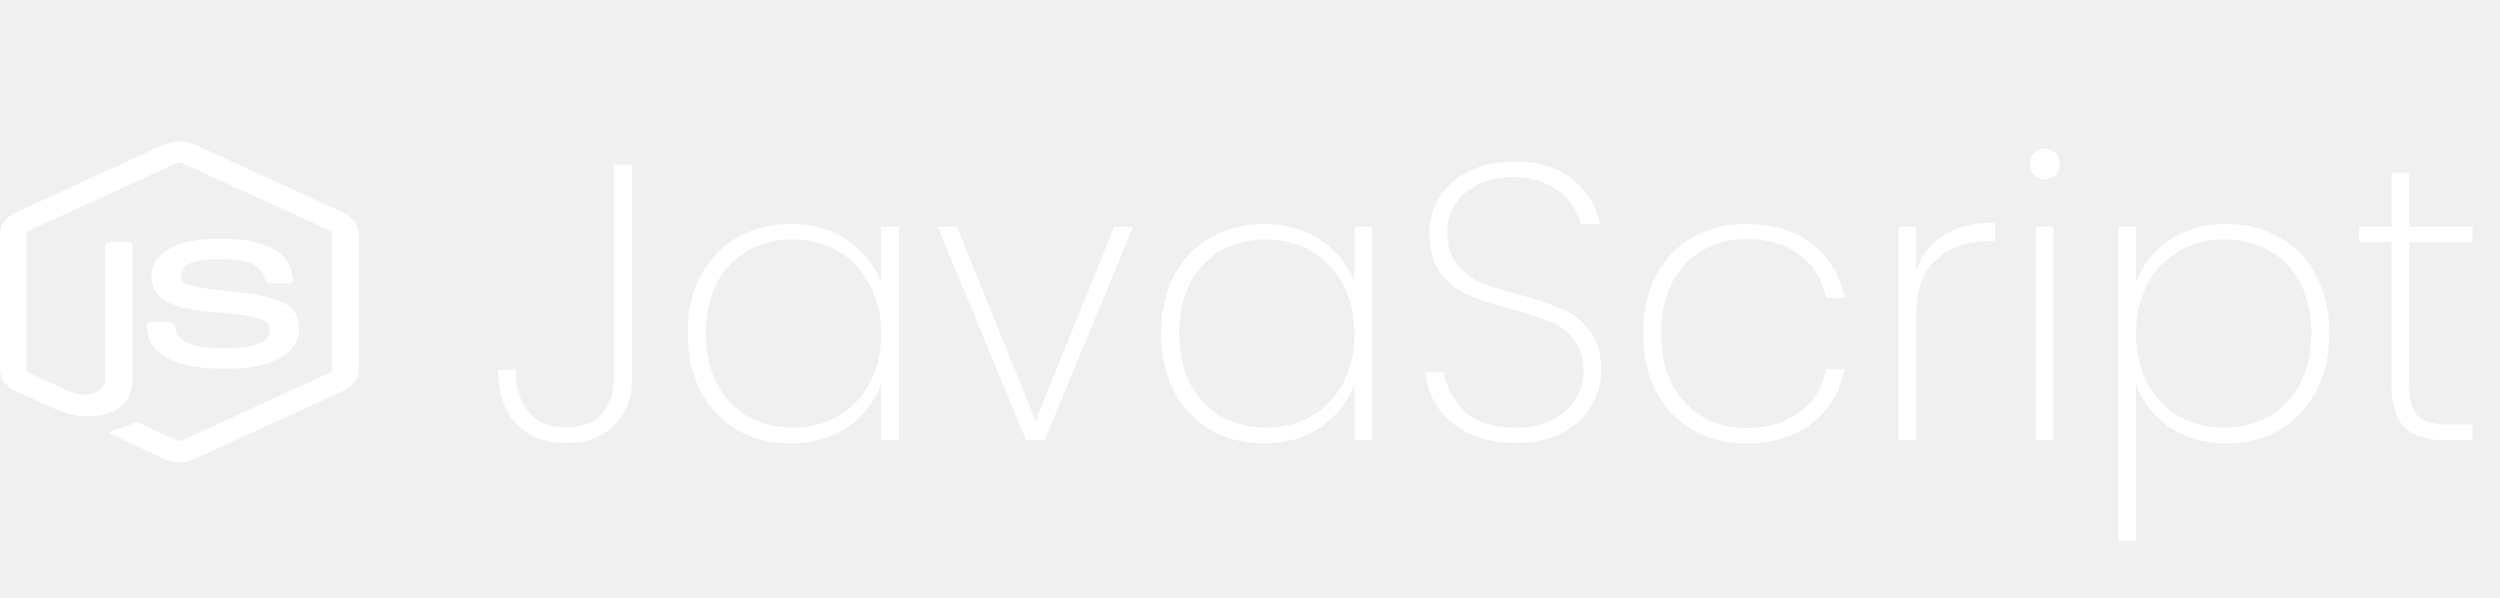
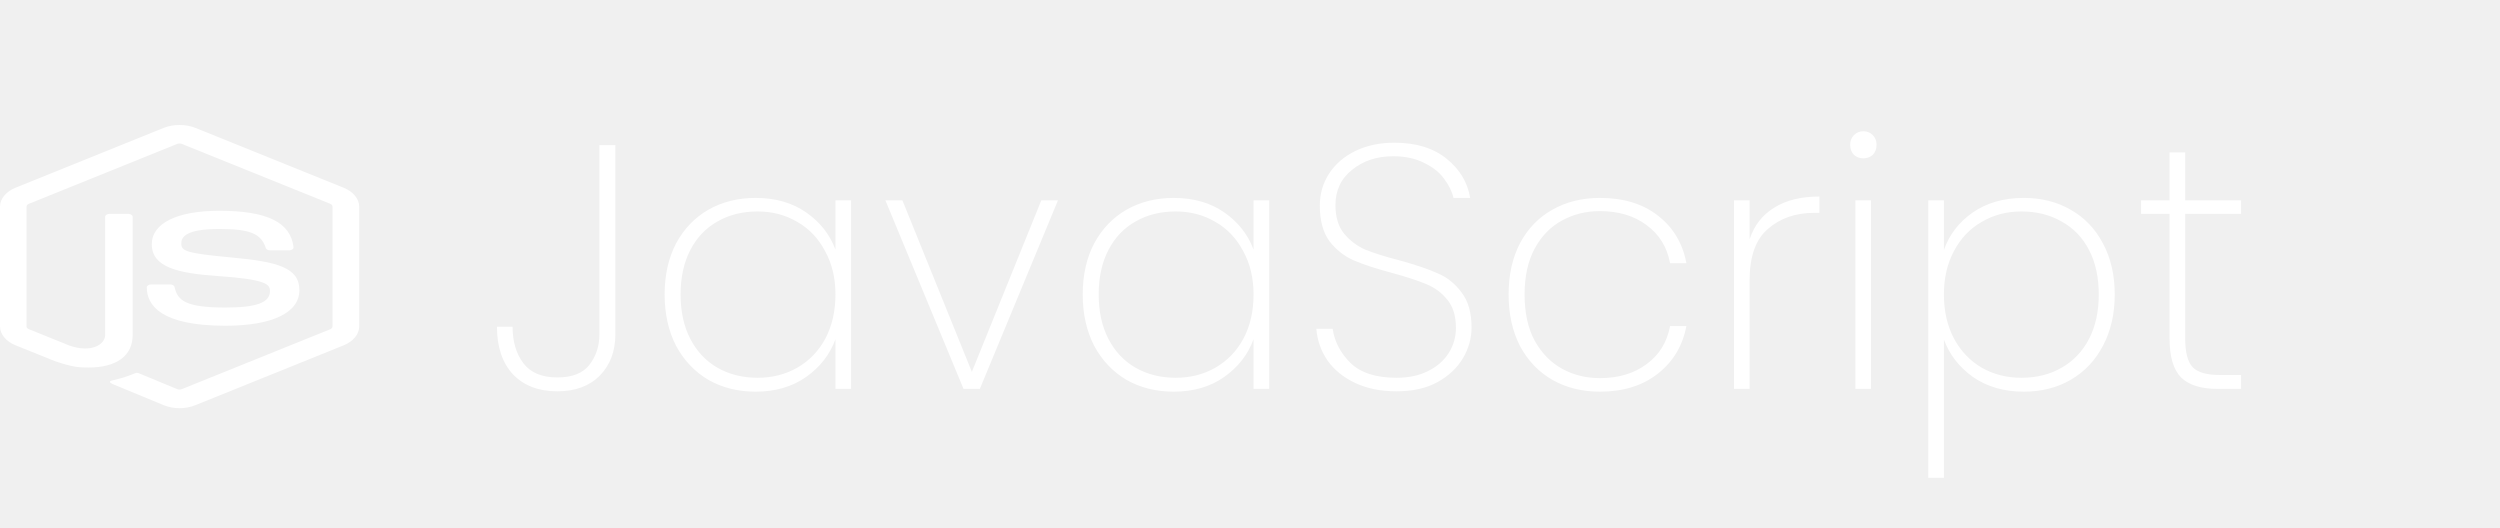
- <svg xmlns="http://www.w3.org/2000/svg" width="159" height="38" viewBox="0 0 159 38" fill="none">
-   <path d="M11.405 29.39C11.063 29.39 10.715 29.317 10.414 29.18L7.263 27.703C6.793 27.492 7.023 27.42 7.176 27.379C7.804 27.205 7.932 27.169 8.601 26.865C8.672 26.833 8.764 26.845 8.836 26.881L11.257 28.018C11.344 28.059 11.466 28.059 11.548 28.018L20.981 23.705C21.068 23.665 21.124 23.584 21.124 23.503V14.877C21.124 14.792 21.068 14.715 20.976 14.671L11.548 10.361C11.461 10.321 11.344 10.321 11.257 10.361L1.834 14.675C1.742 14.715 1.685 14.796 1.685 14.881V23.503C1.685 23.584 1.742 23.665 1.834 23.701L4.418 24.883C5.822 25.437 6.681 24.786 6.681 24.126V15.613C6.681 15.492 6.803 15.399 6.956 15.399H8.151C8.3 15.399 8.427 15.492 8.427 15.613V24.13C8.427 25.611 7.406 26.461 5.633 26.461C5.087 26.461 4.658 26.461 3.463 25.991L0.991 24.863C0.378 24.583 0 24.061 0 23.499V14.877C0 14.319 0.378 13.793 0.991 13.513L10.414 9.2C11.012 8.933 11.803 8.933 12.396 9.2L21.829 13.517C22.442 13.797 22.82 14.319 22.82 14.881V23.503C22.82 24.061 22.442 24.583 21.829 24.866L12.396 29.18C12.094 29.317 11.752 29.39 11.405 29.39ZM19.02 20.889C19.02 19.275 17.641 18.846 14.745 18.543C11.813 18.235 11.517 18.077 11.517 17.535C11.517 17.086 11.768 16.487 13.938 16.487C15.874 16.487 16.589 16.819 16.885 17.855C16.911 17.952 17.023 18.025 17.151 18.025H18.377C18.453 18.025 18.525 18 18.576 17.956C18.627 17.911 18.652 17.851 18.647 17.79C18.458 16.006 16.962 15.176 13.938 15.176C11.247 15.176 9.643 16.075 9.643 17.584C9.643 19.218 11.242 19.671 13.821 19.874C16.911 20.112 17.151 20.473 17.151 20.954C17.151 21.788 16.303 22.143 14.316 22.143C11.819 22.143 11.272 21.646 11.088 20.663C11.068 20.558 10.955 20.481 10.818 20.481H9.597C9.444 20.481 9.326 20.578 9.326 20.695C9.326 21.953 10.189 23.454 14.321 23.454C17.304 23.45 19.02 22.516 19.02 20.889Z" fill="white" />
-   <path d="M40.195 10.45V24.075C40.195 25.292 39.82 26.283 39.07 27.05C38.32 27.8 37.303 28.175 36.02 28.175C34.67 28.175 33.603 27.767 32.82 26.95C32.053 26.117 31.67 24.975 31.67 23.525H32.795C32.795 24.592 33.053 25.467 33.57 26.15C34.087 26.833 34.903 27.175 36.02 27.175C37.087 27.175 37.853 26.875 38.32 26.275C38.803 25.658 39.045 24.925 39.045 24.075V10.45H40.195ZM43.742 21.2C43.742 19.8 44.017 18.575 44.567 17.525C45.134 16.475 45.909 15.667 46.892 15.1C47.892 14.533 49.026 14.25 50.292 14.25C51.726 14.25 52.942 14.6 53.942 15.3C54.942 16 55.642 16.892 56.042 17.975V14.425H57.167V28H56.042V24.425C55.642 25.525 54.934 26.433 53.917 27.15C52.917 27.85 51.709 28.2 50.292 28.2C49.026 28.2 47.892 27.917 46.892 27.35C45.909 26.767 45.134 25.95 44.567 24.9C44.017 23.833 43.742 22.6 43.742 21.2ZM56.042 21.2C56.042 20.017 55.792 18.975 55.292 18.075C54.809 17.158 54.142 16.458 53.292 15.975C52.442 15.475 51.492 15.225 50.442 15.225C49.342 15.225 48.376 15.467 47.542 15.95C46.709 16.417 46.059 17.1 45.592 18C45.126 18.9 44.892 19.967 44.892 21.2C44.892 22.433 45.126 23.5 45.592 24.4C46.059 25.3 46.709 25.992 47.542 26.475C48.392 26.958 49.359 27.2 50.442 27.2C51.492 27.2 52.442 26.958 53.292 26.475C54.159 25.975 54.834 25.275 55.317 24.375C55.801 23.458 56.042 22.4 56.042 21.2ZM65.864 26.775L70.864 14.425H72.064L66.439 28H65.264L59.639 14.425H60.864L65.864 26.775ZM73.845 21.2C73.845 19.8 74.12 18.575 74.67 17.525C75.237 16.475 76.011 15.667 76.995 15.1C77.995 14.533 79.128 14.25 80.395 14.25C81.828 14.25 83.045 14.6 84.045 15.3C85.045 16 85.745 16.892 86.145 17.975V14.425H87.27V28H86.145V24.425C85.745 25.525 85.037 26.433 84.02 27.15C83.02 27.85 81.811 28.2 80.395 28.2C79.128 28.2 77.995 27.917 76.995 27.35C76.011 26.767 75.237 25.95 74.67 24.9C74.12 23.833 73.845 22.6 73.845 21.2ZM86.145 21.2C86.145 20.017 85.895 18.975 85.395 18.075C84.912 17.158 84.245 16.458 83.395 15.975C82.545 15.475 81.595 15.225 80.545 15.225C79.445 15.225 78.478 15.467 77.645 15.95C76.811 16.417 76.162 17.1 75.695 18C75.228 18.9 74.995 19.967 74.995 21.2C74.995 22.433 75.228 23.5 75.695 24.4C76.162 25.3 76.811 25.992 77.645 26.475C78.495 26.958 79.462 27.2 80.545 27.2C81.595 27.2 82.545 26.958 83.395 26.475C84.261 25.975 84.936 25.275 85.42 24.375C85.903 23.458 86.145 22.4 86.145 21.2ZM96.441 28.175C95.308 28.175 94.316 27.975 93.466 27.575C92.616 27.175 91.949 26.633 91.466 25.95C90.999 25.267 90.733 24.508 90.666 23.675H91.841C91.974 24.592 92.399 25.408 93.116 26.125C93.849 26.842 94.958 27.2 96.441 27.2C97.308 27.2 98.058 27.042 98.691 26.725C99.341 26.408 99.841 25.975 100.191 25.425C100.541 24.875 100.716 24.267 100.716 23.6C100.716 22.75 100.508 22.075 100.091 21.575C99.691 21.075 99.183 20.7 98.566 20.45C97.966 20.2 97.149 19.933 96.116 19.65C94.983 19.35 94.066 19.05 93.366 18.75C92.683 18.45 92.099 17.992 91.616 17.375C91.149 16.742 90.916 15.883 90.916 14.8C90.916 13.967 91.133 13.208 91.566 12.525C92.016 11.825 92.649 11.275 93.466 10.875C94.283 10.475 95.224 10.275 96.291 10.275C97.841 10.275 99.091 10.658 100.041 11.425C100.991 12.192 101.558 13.133 101.741 14.25H100.541C100.441 13.8 100.216 13.342 99.866 12.875C99.533 12.408 99.049 12.025 98.416 11.725C97.799 11.408 97.058 11.25 96.191 11.25C95.024 11.25 94.041 11.575 93.241 12.225C92.441 12.858 92.041 13.708 92.041 14.775C92.041 15.625 92.249 16.308 92.666 16.825C93.083 17.325 93.591 17.708 94.191 17.975C94.808 18.225 95.633 18.483 96.666 18.75C97.816 19.067 98.724 19.375 99.391 19.675C100.074 19.958 100.649 20.417 101.116 21.05C101.599 21.667 101.841 22.508 101.841 23.575C101.841 24.358 101.633 25.1 101.216 25.8C100.799 26.5 100.183 27.075 99.366 27.525C98.566 27.958 97.591 28.175 96.441 28.175ZM104.509 21.2C104.509 19.783 104.784 18.55 105.334 17.5C105.901 16.45 106.676 15.65 107.659 15.1C108.659 14.533 109.801 14.25 111.084 14.25C112.784 14.25 114.176 14.675 115.259 15.525C116.359 16.375 117.042 17.517 117.309 18.95H116.134C115.917 17.783 115.351 16.867 114.434 16.2C113.534 15.533 112.417 15.2 111.084 15.2C110.084 15.2 109.176 15.425 108.359 15.875C107.542 16.308 106.884 16.983 106.384 17.9C105.901 18.8 105.659 19.9 105.659 21.2C105.659 22.517 105.901 23.625 106.384 24.525C106.884 25.425 107.542 26.1 108.359 26.55C109.176 27 110.084 27.225 111.084 27.225C112.417 27.225 113.534 26.892 114.434 26.225C115.351 25.558 115.917 24.642 116.134 23.475H117.309C117.042 24.892 116.359 26.033 115.259 26.9C114.159 27.767 112.767 28.2 111.084 28.2C109.801 28.2 108.659 27.917 107.659 27.35C106.676 26.783 105.901 25.975 105.334 24.925C104.784 23.858 104.509 22.617 104.509 21.2ZM121.861 17.225C122.195 16.225 122.786 15.467 123.636 14.95C124.486 14.417 125.57 14.15 126.886 14.15V15.325H126.511C125.178 15.325 124.07 15.708 123.186 16.475C122.303 17.225 121.861 18.458 121.861 20.175V28H120.736V14.425H121.861V17.225ZM130.051 11.4C129.785 11.4 129.56 11.317 129.376 11.15C129.193 10.967 129.101 10.725 129.101 10.425C129.101 10.142 129.193 9.908 129.376 9.725C129.56 9.542 129.785 9.45 130.051 9.45C130.318 9.45 130.543 9.542 130.726 9.725C130.91 9.908 131.001 10.142 131.001 10.425C131.001 10.725 130.91 10.967 130.726 11.15C130.543 11.317 130.318 11.4 130.051 11.4ZM130.601 14.425V28H129.476V14.425H130.601ZM135.85 18C136.234 16.9 136.925 16 137.925 15.3C138.942 14.6 140.167 14.25 141.6 14.25C142.867 14.25 143.992 14.533 144.975 15.1C145.975 15.667 146.75 16.475 147.3 17.525C147.867 18.575 148.15 19.8 148.15 21.2C148.15 22.6 147.867 23.833 147.3 24.9C146.75 25.95 145.975 26.767 144.975 27.35C143.992 27.917 142.867 28.2 141.6 28.2C140.184 28.2 138.967 27.85 137.95 27.15C136.95 26.433 136.25 25.533 135.85 24.45V34.4H134.725V14.425H135.85V18ZM147 21.2C147 19.967 146.767 18.9 146.3 18C145.834 17.1 145.175 16.417 144.325 15.95C143.492 15.467 142.525 15.225 141.425 15.225C140.375 15.225 139.425 15.475 138.575 15.975C137.725 16.458 137.059 17.158 136.575 18.075C136.092 18.975 135.85 20.017 135.85 21.2C135.85 22.4 136.092 23.458 136.575 24.375C137.059 25.275 137.725 25.975 138.575 26.475C139.425 26.958 140.375 27.2 141.425 27.2C142.525 27.2 143.492 26.958 144.325 26.475C145.175 25.992 145.834 25.3 146.3 24.4C146.767 23.5 147 22.433 147 21.2ZM153.222 15.4V24.375C153.222 25.375 153.405 26.067 153.772 26.45C154.138 26.817 154.788 27 155.722 27H157.247V28H155.547C154.363 28 153.488 27.725 152.922 27.175C152.372 26.608 152.097 25.675 152.097 24.375V15.4H150.047V14.425H152.097V10.975H153.222V14.425H157.247V15.4H153.222Z" fill="white" />
+ <svg xmlns="http://www.w3.org/2000/svg" width="180" height="38" viewBox="0 0 180 38" fill="none">
+   <path d="M12.926 29.39C12.538 29.39 12.144 29.317 11.803 29.18L8.231 27.703C7.699 27.492 7.959 27.42 8.133 27.379C8.845 27.205 8.99 27.169 9.748 26.865C9.829 26.833 9.933 26.845 10.014 26.881L12.758 28.018C12.856 28.059 12.995 28.059 13.088 28.018L23.779 23.705C23.878 23.665 23.941 23.584 23.941 23.503V14.877C23.941 14.792 23.878 14.715 23.773 14.671L13.088 10.361C12.989 10.321 12.856 10.321 12.758 10.361L2.078 14.675C1.974 14.715 1.91 14.796 1.91 14.881V23.503C1.91 23.584 1.974 23.665 2.078 23.701L5.007 24.883C6.599 25.437 7.571 24.786 7.571 24.126V15.613C7.571 15.492 7.71 15.399 7.884 15.399H9.239C9.406 15.399 9.551 15.492 9.551 15.613V24.13C9.551 25.611 8.393 26.461 6.385 26.461C5.765 26.461 5.279 26.461 3.925 25.991L1.123 24.863C0.428 24.583 0 24.061 0 23.499V14.877C0 14.319 0.428 13.793 1.123 13.513L11.803 9.2C12.48 8.933 13.377 8.933 14.049 9.2L24.74 13.517C25.435 13.797 25.863 14.319 25.863 14.881V23.503C25.863 24.061 25.435 24.583 24.74 24.866L14.049 29.18C13.707 29.317 13.319 29.39 12.926 29.39ZM21.556 20.889C21.556 19.275 19.994 18.846 16.712 18.543C13.389 18.235 13.053 18.077 13.053 17.535C13.053 17.086 13.337 16.487 15.797 16.487C17.991 16.487 18.801 16.819 19.137 17.855C19.166 17.952 19.293 18.025 19.438 18.025H20.827C20.914 18.025 20.995 18 21.053 17.956C21.111 17.911 21.14 17.851 21.134 17.79C20.92 16.006 19.224 15.176 15.797 15.176C12.746 15.176 10.929 16.075 10.929 17.584C10.929 19.218 12.741 19.671 15.664 19.874C19.166 20.112 19.438 20.473 19.438 20.954C19.438 21.788 18.477 22.143 16.225 22.143C13.395 22.143 12.775 21.646 12.567 20.663C12.544 20.558 12.416 20.481 12.26 20.481H10.877C10.703 20.481 10.57 20.578 10.57 20.695C10.57 21.953 11.548 23.454 16.231 23.454C19.612 23.45 21.556 22.516 21.556 20.889Z" fill="white" />
+   <path d="M44.306 10.45V24.075C44.306 25.292 43.931 26.283 43.181 27.05C42.431 27.8 41.414 28.175 40.131 28.175C38.781 28.175 37.714 27.767 36.931 26.95C36.164 26.117 35.781 24.975 35.781 23.525H36.906C36.906 24.592 37.164 25.467 37.681 26.15C38.197 26.833 39.014 27.175 40.131 27.175C41.197 27.175 41.964 26.875 42.431 26.275C42.914 25.658 43.156 24.925 43.156 24.075V10.45H44.306ZM47.853 21.2C47.853 19.8 48.128 18.575 48.678 17.525C49.245 16.475 50.02 15.667 51.003 15.1C52.003 14.533 53.136 14.25 54.403 14.25C55.836 14.25 57.053 14.6 58.053 15.3C59.053 16 59.753 16.892 60.153 17.975V14.425H61.278V28H60.153V24.425C59.753 25.525 59.045 26.433 58.028 27.15C57.028 27.85 55.82 28.2 54.403 28.2C53.136 28.2 52.003 27.917 51.003 27.35C50.02 26.767 49.245 25.95 48.678 24.9C48.128 23.833 47.853 22.6 47.853 21.2ZM60.153 21.2C60.153 20.017 59.903 18.975 59.403 18.075C58.92 17.158 58.253 16.458 57.403 15.975C56.553 15.475 55.603 15.225 54.553 15.225C53.453 15.225 52.486 15.467 51.653 15.95C50.82 16.417 50.17 17.1 49.703 18C49.236 18.9 49.003 19.967 49.003 21.2C49.003 22.433 49.236 23.5 49.703 24.4C50.17 25.3 50.82 25.992 51.653 26.475C52.503 26.958 53.47 27.2 54.553 27.2C55.603 27.2 56.553 26.958 57.403 26.475C58.27 25.975 58.945 25.275 59.428 24.375C59.911 23.458 60.153 22.4 60.153 21.2ZM69.974 26.775L74.974 14.425H76.174L70.549 28H69.374L63.749 14.425H64.974L69.974 26.775ZM77.956 21.2C77.956 19.8 78.231 18.575 78.781 17.525C79.347 16.475 80.122 15.667 81.106 15.1C82.106 14.533 83.239 14.25 84.506 14.25C85.939 14.25 87.156 14.6 88.156 15.3C89.156 16 89.856 16.892 90.256 17.975V14.425H91.381V28H90.256V24.425C89.856 25.525 89.147 26.433 88.131 27.15C87.131 27.85 85.922 28.2 84.506 28.2C83.239 28.2 82.106 27.917 81.106 27.35C80.122 26.767 79.347 25.95 78.781 24.9C78.231 23.833 77.956 22.6 77.956 21.2ZM90.256 21.2C90.256 20.017 90.006 18.975 89.506 18.075C89.022 17.158 88.356 16.458 87.506 15.975C86.656 15.475 85.706 15.225 84.656 15.225C83.556 15.225 82.589 15.467 81.756 15.95C80.922 16.417 80.272 17.1 79.806 18C79.339 18.9 79.106 19.967 79.106 21.2C79.106 22.433 79.339 23.5 79.806 24.4C80.272 25.3 80.922 25.992 81.756 26.475C82.606 26.958 83.572 27.2 84.656 27.2C85.706 27.2 86.656 26.958 87.506 26.475C88.372 25.975 89.047 25.275 89.531 24.375C90.014 23.458 90.256 22.4 90.256 21.2ZM100.552 28.175C99.418 28.175 98.427 27.975 97.577 27.575C96.727 27.175 96.06 26.633 95.577 25.95C95.11 25.267 94.844 24.508 94.777 23.675H95.952C96.085 24.592 96.51 25.408 97.227 26.125C97.96 26.842 99.069 27.2 100.552 27.2C101.419 27.2 102.169 27.042 102.802 26.725C103.452 26.408 103.952 25.975 104.302 25.425C104.652 24.875 104.827 24.267 104.827 23.6C104.827 22.75 104.619 22.075 104.202 21.575C103.802 21.075 103.294 20.7 102.677 20.45C102.077 20.2 101.26 19.933 100.227 19.65C99.094 19.35 98.177 19.05 97.477 18.75C96.793 18.45 96.21 17.992 95.727 17.375C95.26 16.742 95.027 15.883 95.027 14.8C95.027 13.967 95.243 13.208 95.677 12.525C96.127 11.825 96.76 11.275 97.577 10.875C98.394 10.475 99.335 10.275 100.402 10.275C101.952 10.275 103.202 10.658 104.152 11.425C105.102 12.192 105.669 13.133 105.852 14.25H104.652C104.552 13.8 104.327 13.342 103.977 12.875C103.644 12.408 103.16 12.025 102.527 11.725C101.91 11.408 101.169 11.25 100.302 11.25C99.135 11.25 98.152 11.575 97.352 12.225C96.552 12.858 96.152 13.708 96.152 14.775C96.152 15.625 96.36 16.308 96.777 16.825C97.194 17.325 97.702 17.708 98.302 17.975C98.918 18.225 99.743 18.483 100.777 18.75C101.927 19.067 102.835 19.375 103.502 19.675C104.185 19.958 104.76 20.417 105.227 21.05C105.71 21.667 105.952 22.508 105.952 23.575C105.952 24.358 105.744 25.1 105.327 25.8C104.91 26.5 104.294 27.075 103.477 27.525C102.677 27.958 101.702 28.175 100.552 28.175ZM108.62 21.2C108.62 19.783 108.895 18.55 109.445 17.5C110.011 16.45 110.786 15.65 111.77 15.1C112.77 14.533 113.911 14.25 115.195 14.25C116.895 14.25 118.286 14.675 119.37 15.525C120.47 16.375 121.153 17.517 121.42 18.95H120.245C120.028 17.783 119.461 16.867 118.545 16.2C117.645 15.533 116.528 15.2 115.195 15.2C114.195 15.2 113.286 15.425 112.47 15.875C111.653 16.308 110.995 16.983 110.495 17.9C110.011 18.8 109.77 19.9 109.77 21.2C109.77 22.517 110.011 23.625 110.495 24.525C110.995 25.425 111.653 26.1 112.47 26.55C113.286 27 114.195 27.225 115.195 27.225C116.528 27.225 117.645 26.892 118.545 26.225C119.461 25.558 120.028 24.642 120.245 23.475H121.42C121.153 24.892 120.47 26.033 119.37 26.9C118.27 27.767 116.878 28.2 115.195 28.2C113.911 28.2 112.77 27.917 111.77 27.35C110.786 26.783 110.011 25.975 109.445 24.925C108.895 23.858 108.62 22.617 108.62 21.2ZM125.972 17.225C126.305 16.225 126.897 15.467 127.747 14.95C128.597 14.417 129.68 14.15 130.997 14.15V15.325H130.622C129.289 15.325 128.18 15.708 127.297 16.475C126.414 17.225 125.972 18.458 125.972 20.175V28H124.847V14.425H125.972V17.225ZM134.162 11.4C133.896 11.4 133.671 11.317 133.487 11.15C133.304 10.967 133.212 10.725 133.212 10.425C133.212 10.142 133.304 9.908 133.487 9.725C133.671 9.542 133.896 9.45 134.162 9.45C134.429 9.45 134.654 9.542 134.837 9.725C135.021 9.908 135.112 10.142 135.112 10.425C135.112 10.725 135.021 10.967 134.837 11.15C134.654 11.317 134.429 11.4 134.162 11.4ZM134.712 14.425V28H133.587V14.425H134.712ZM139.961 18C140.345 16.9 141.036 16 142.036 15.3C143.053 14.6 144.278 14.25 145.711 14.25C146.978 14.25 148.103 14.533 149.086 15.1C150.086 15.667 150.861 16.475 151.411 17.525C151.978 18.575 152.261 19.8 152.261 21.2C152.261 22.6 151.978 23.833 151.411 24.9C150.861 25.95 150.086 26.767 149.086 27.35C148.103 27.917 146.978 28.2 145.711 28.2C144.295 28.2 143.078 27.85 142.061 27.15C141.061 26.433 140.361 25.533 139.961 24.45V34.4H138.836V14.425H139.961V18ZM151.111 21.2C151.111 19.967 150.878 18.9 150.411 18C149.945 17.1 149.286 16.417 148.436 15.95C147.603 15.467 146.636 15.225 145.536 15.225C144.486 15.225 143.536 15.475 142.686 15.975C141.836 16.458 141.17 17.158 140.686 18.075C140.203 18.975 139.961 20.017 139.961 21.2C139.961 22.4 140.203 23.458 140.686 24.375C141.17 25.275 141.836 25.975 142.686 26.475C143.536 26.958 144.486 27.2 145.536 27.2C146.636 27.2 147.603 26.958 148.436 26.475C149.286 25.992 149.945 25.3 150.411 24.4C150.878 23.5 151.111 22.433 151.111 21.2ZM157.333 15.4V24.375C157.333 25.375 157.516 26.067 157.883 26.45C158.249 26.817 158.899 27 159.833 27H161.358V28H159.658C158.474 28 157.599 27.725 157.033 27.175C156.483 26.608 156.208 25.675 156.208 24.375V15.4H154.158V14.425H156.208V10.975H157.333V14.425H161.358V15.4H157.333Z" fill="white" />
</svg>
